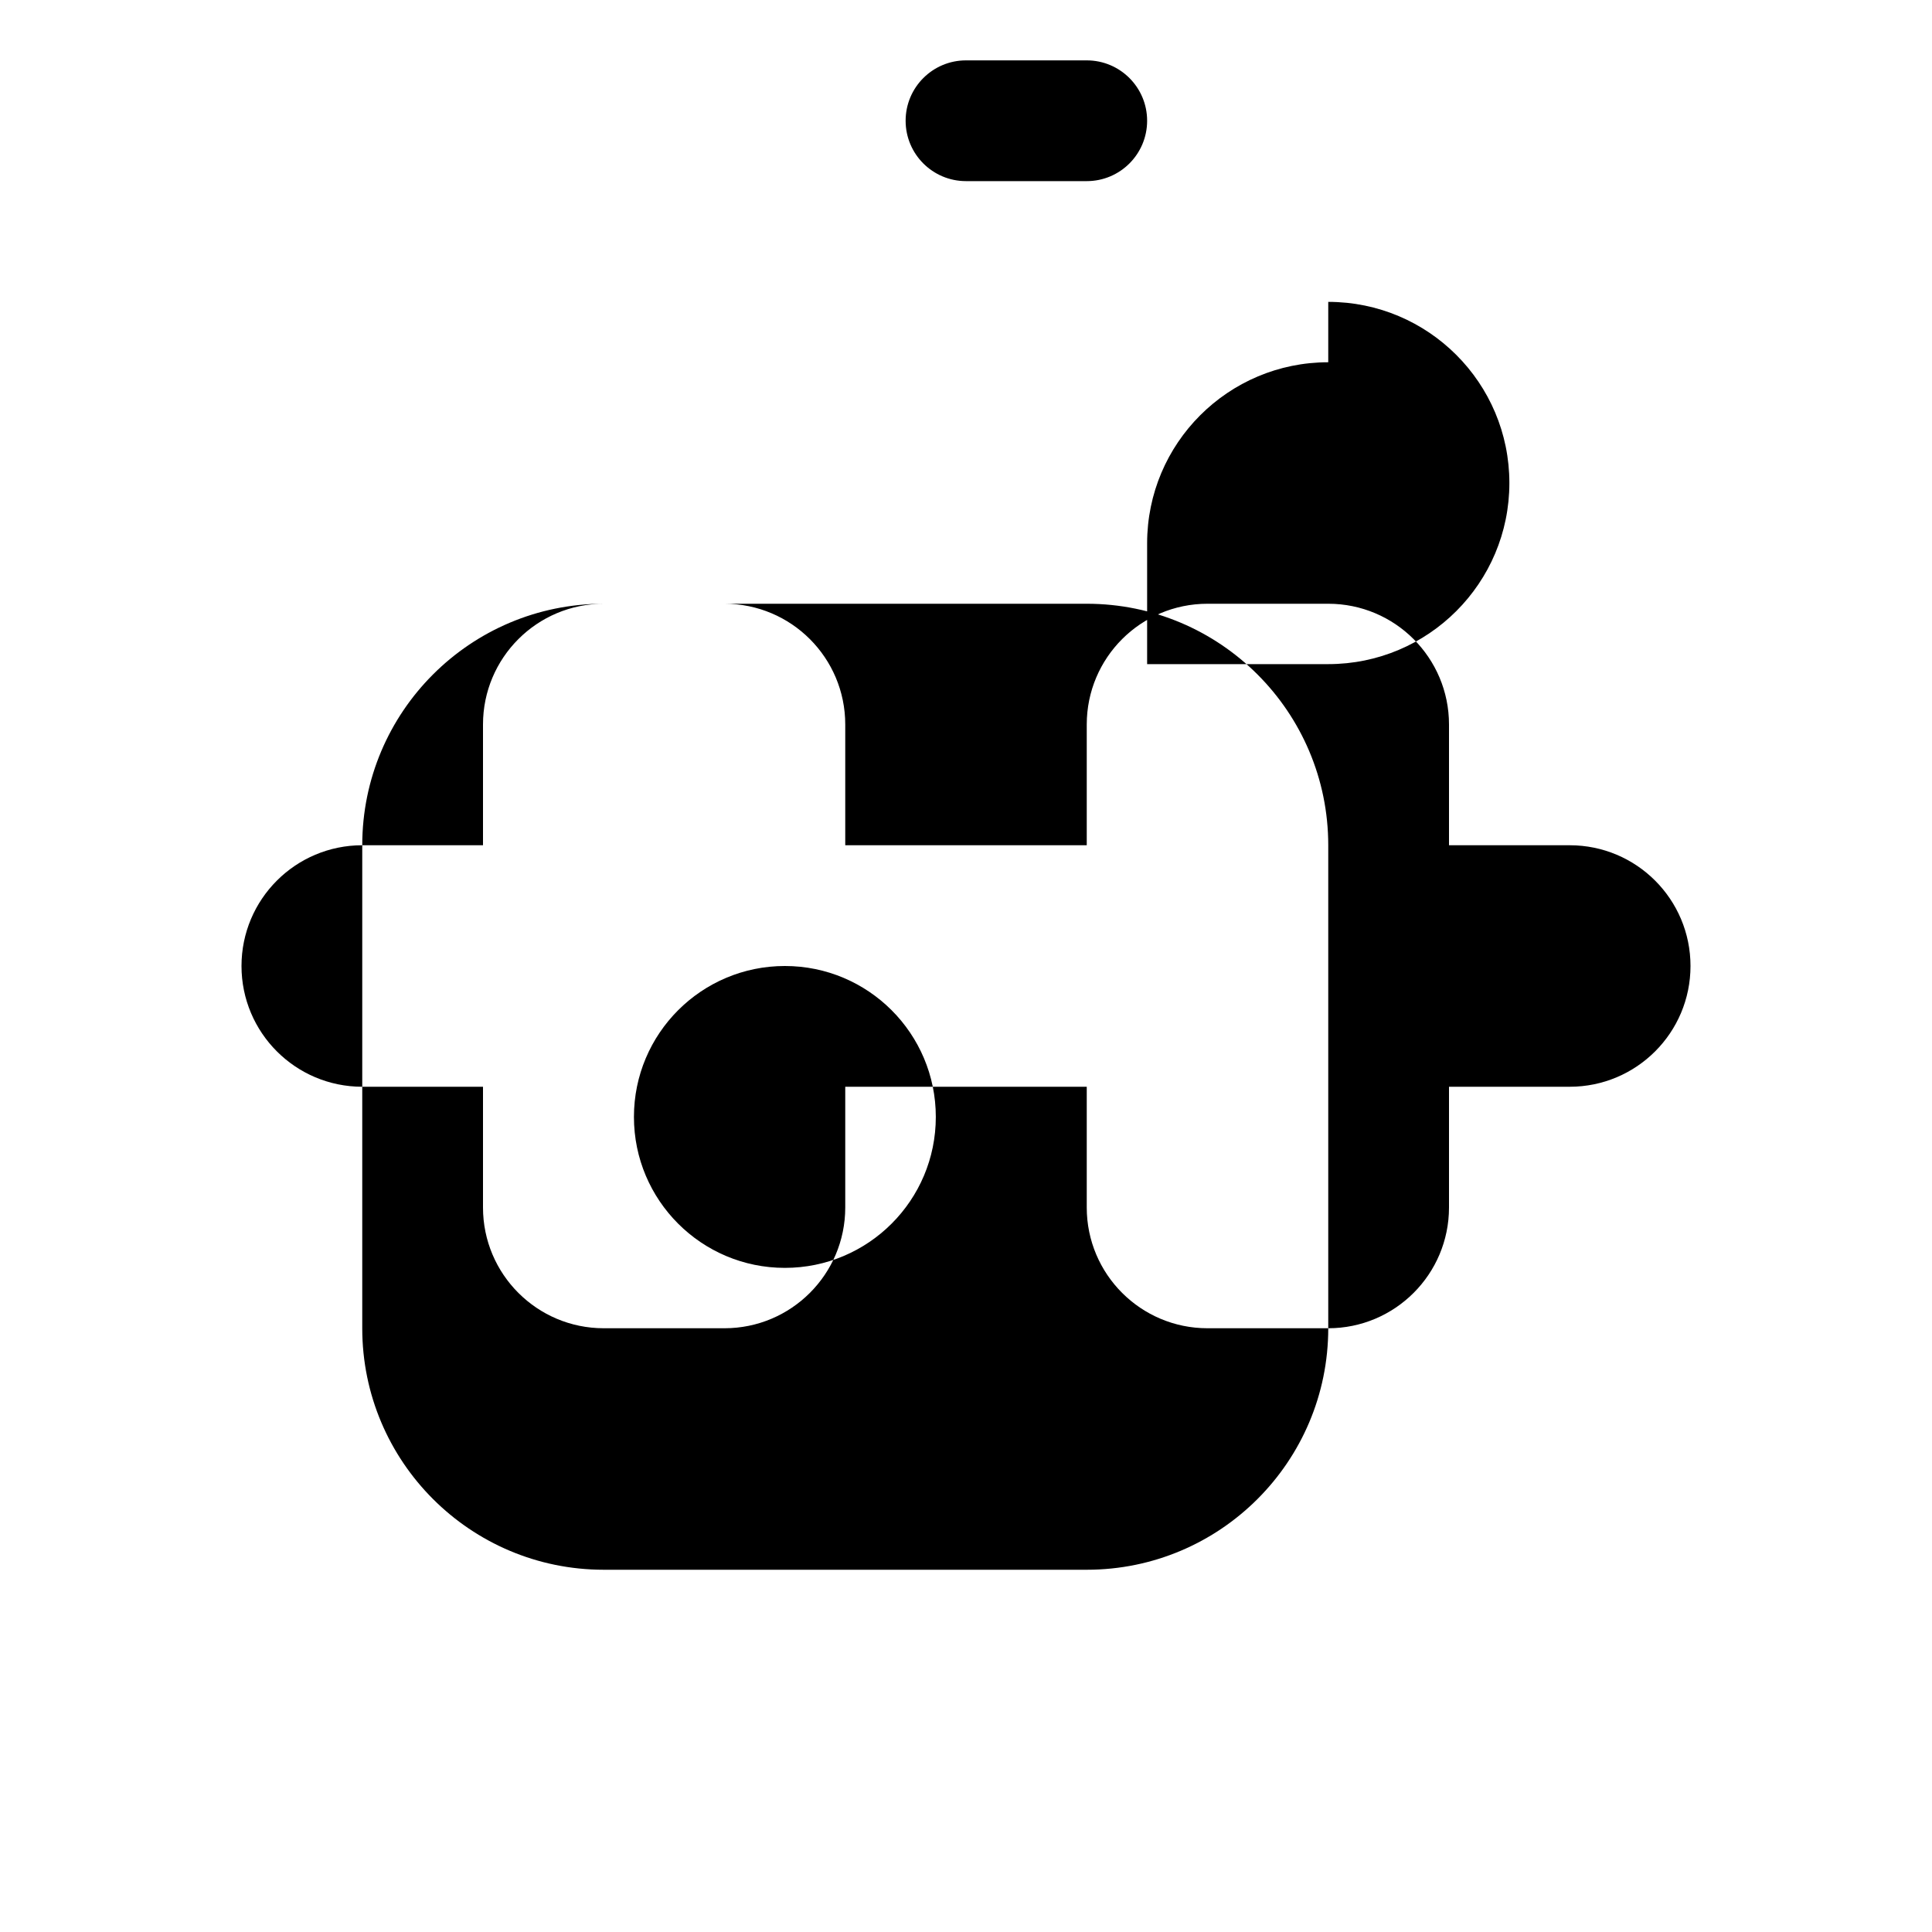
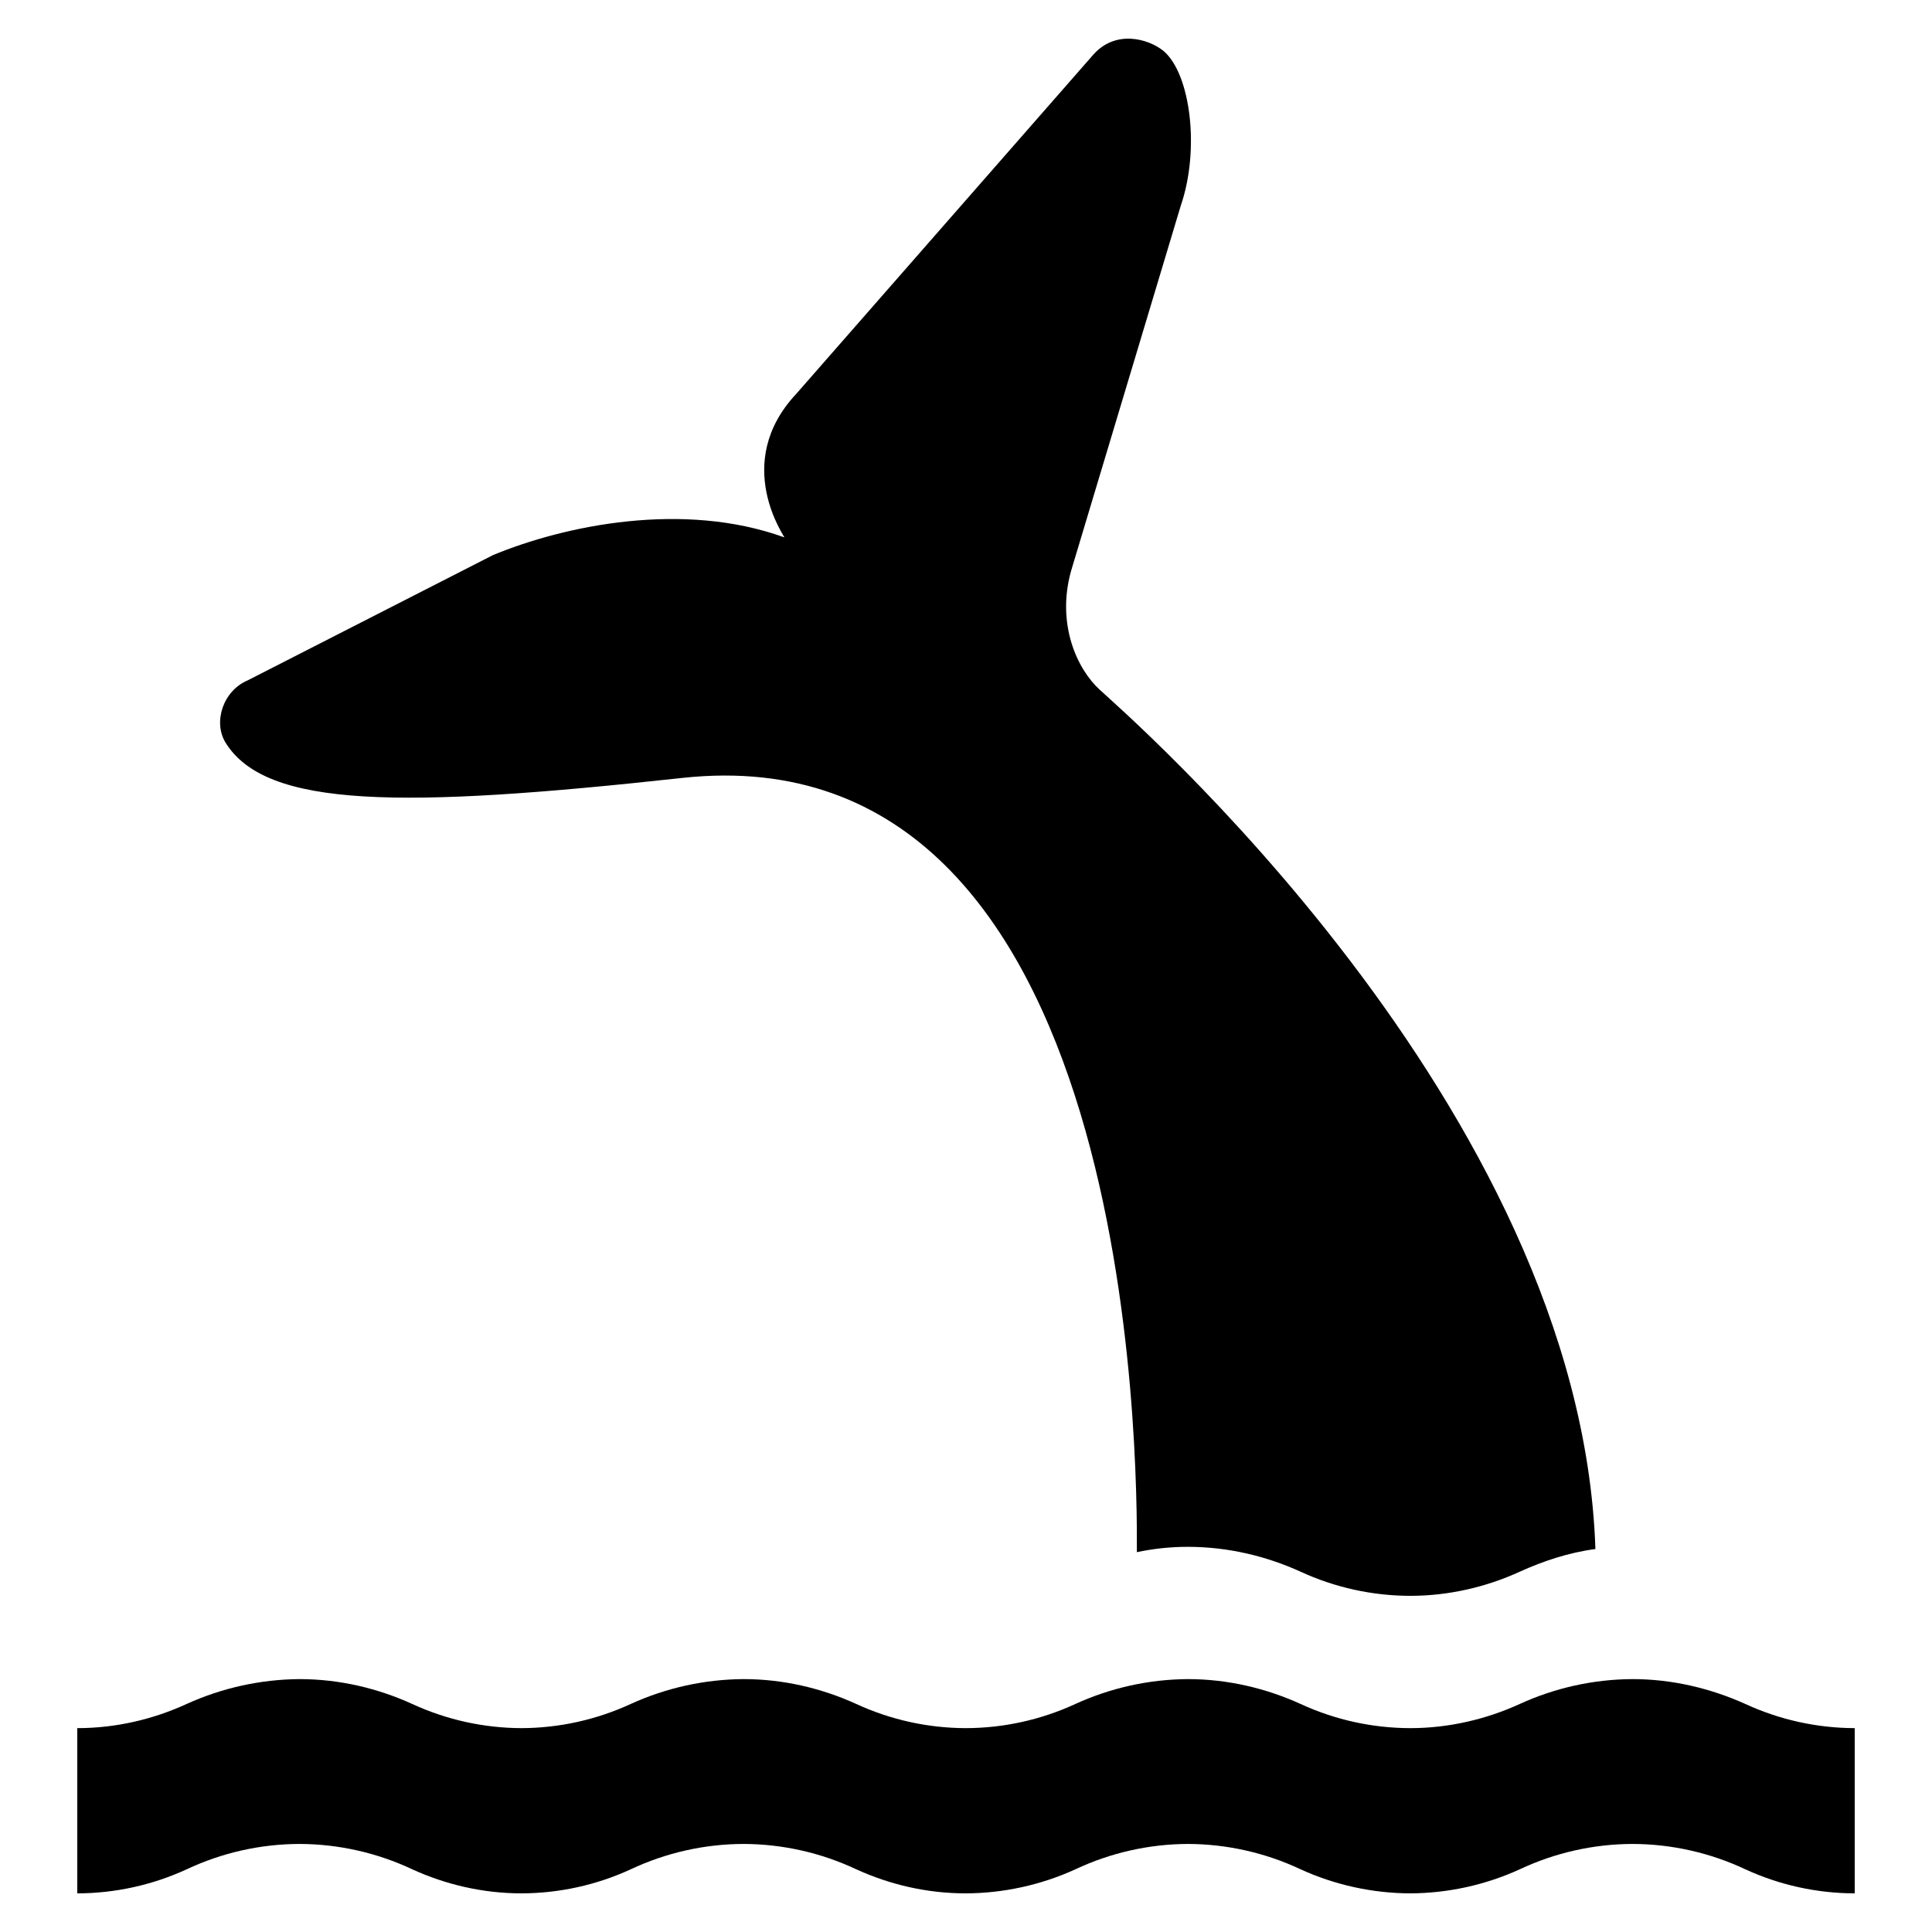
- <svg xmlns="http://www.w3.org/2000/svg" width="1em" height="1em" viewBox="0 0 256 256">
-   <path fill="currentColor" d="M224 128a16 16 0 0 1-16 16h-16v16a16 16 0 0 1-16 16h-16a16 16 0 0 1-16-16v-16h-32v16a16 16 0 0 1-16 16H80a16 16 0 0 1-16-16v-16H48a16 16 0 0 1 0-32h16v-16a16 16 0 0 1 16-16h16a16 16 0 0 1 16 16v16h32V96a16 16 0 0 1 16-16h16a16 16 0 0 1 16 16v16h16a16 16 0 0 1 16 16M144 80H80a32 32 0 0 0-32 32v64a32 32 0 0 0 32 32h64a32 32 0 0 0 32-32V112a32 32 0 0 0-32-32m-40 88a20 20 0 1 1 20-20a20 20 0 0 1-20 20m72-120a24 24 0 0 0-24 24v16h24a24 24 0 0 0 0-48m-48-16h16a8 8 0 0 0 0-16h-16a8 8 0 0 0 0 16" />
+ <svg xmlns="http://www.w3.org/2000/svg" width="32" height="32" viewBox="0 0 50 50">
+   <path fill="currentColor" d="M48 49a6.8 6.8 0 0 1-2.83-.622a6.9 6.9 0 0 0-2.92-.657a6.9 6.9 0 0 0-2.92.657a6.9 6.9 0 0 1-2.829.622a6.9 6.9 0 0 1-2.841-.622a6.9 6.9 0 0 0-2.92-.657a6.9 6.9 0 0 0-2.91.657a6.9 6.9 0 0 1-2.84.622c-1.008 0-1.97-.23-2.829-.622a6.9 6.9 0 0 0-2.918-.657a6.9 6.9 0 0 0-2.921.657a6.8 6.8 0 0 1-2.823.622c-1.008 0-1.97-.23-2.829-.622a6.9 6.9 0 0 0-2.92-.657a6.9 6.9 0 0 0-2.92.657A6.8 6.8 0 0 1 2 49v-4.276c1.008 0 1.97-.231 2.829-.625a7.2 7.2 0 0 1 2.92-.644c1.042 0 2.039.242 2.92.644a6.8 6.8 0 0 0 2.829.625a6.8 6.8 0 0 0 2.824-.625a7.15 7.15 0 0 1 2.921-.644c1.042 0 2.035.242 2.918.644a6.8 6.8 0 0 0 2.829.625a6.8 6.8 0 0 0 2.84-.625a7.1 7.1 0 0 1 2.91-.644c1.041 0 2.037.242 2.92.644a6.8 6.8 0 0 0 2.841.625c.995 0 1.97-.231 2.829-.625a7.1 7.1 0 0 1 2.92-.644c1.031 0 2.027.242 2.92.644a6.8 6.8 0 0 0 2.83.625zm-18.578-8.83a6.3 6.3 0 0 1 1.318-.138c1.041 0 2.037.241 2.92.644a6.8 6.8 0 0 0 2.841.624c.995 0 1.97-.23 2.829-.624c.607-.274 1.26-.495 1.959-.587C40.91 28.616 29.021 18.38 28.461 17.85c-.584-.531-1.123-1.694-.744-3.067l2.839-9.453c.505-1.465.253-3.424-.445-4.012c-.401-.323-1.249-.554-1.823.104l-7.682 8.772c-1.684 1.799-.274 3.724-.308 3.713c-2.613-.946-5.681-.312-7.542.46L6.41 17.608c-.63.265-.904 1.071-.572 1.613c1.054 1.696 4.547 1.707 11.825.911C29.422 18.863 29.434 37.83 29.422 40.17" />
</svg>
